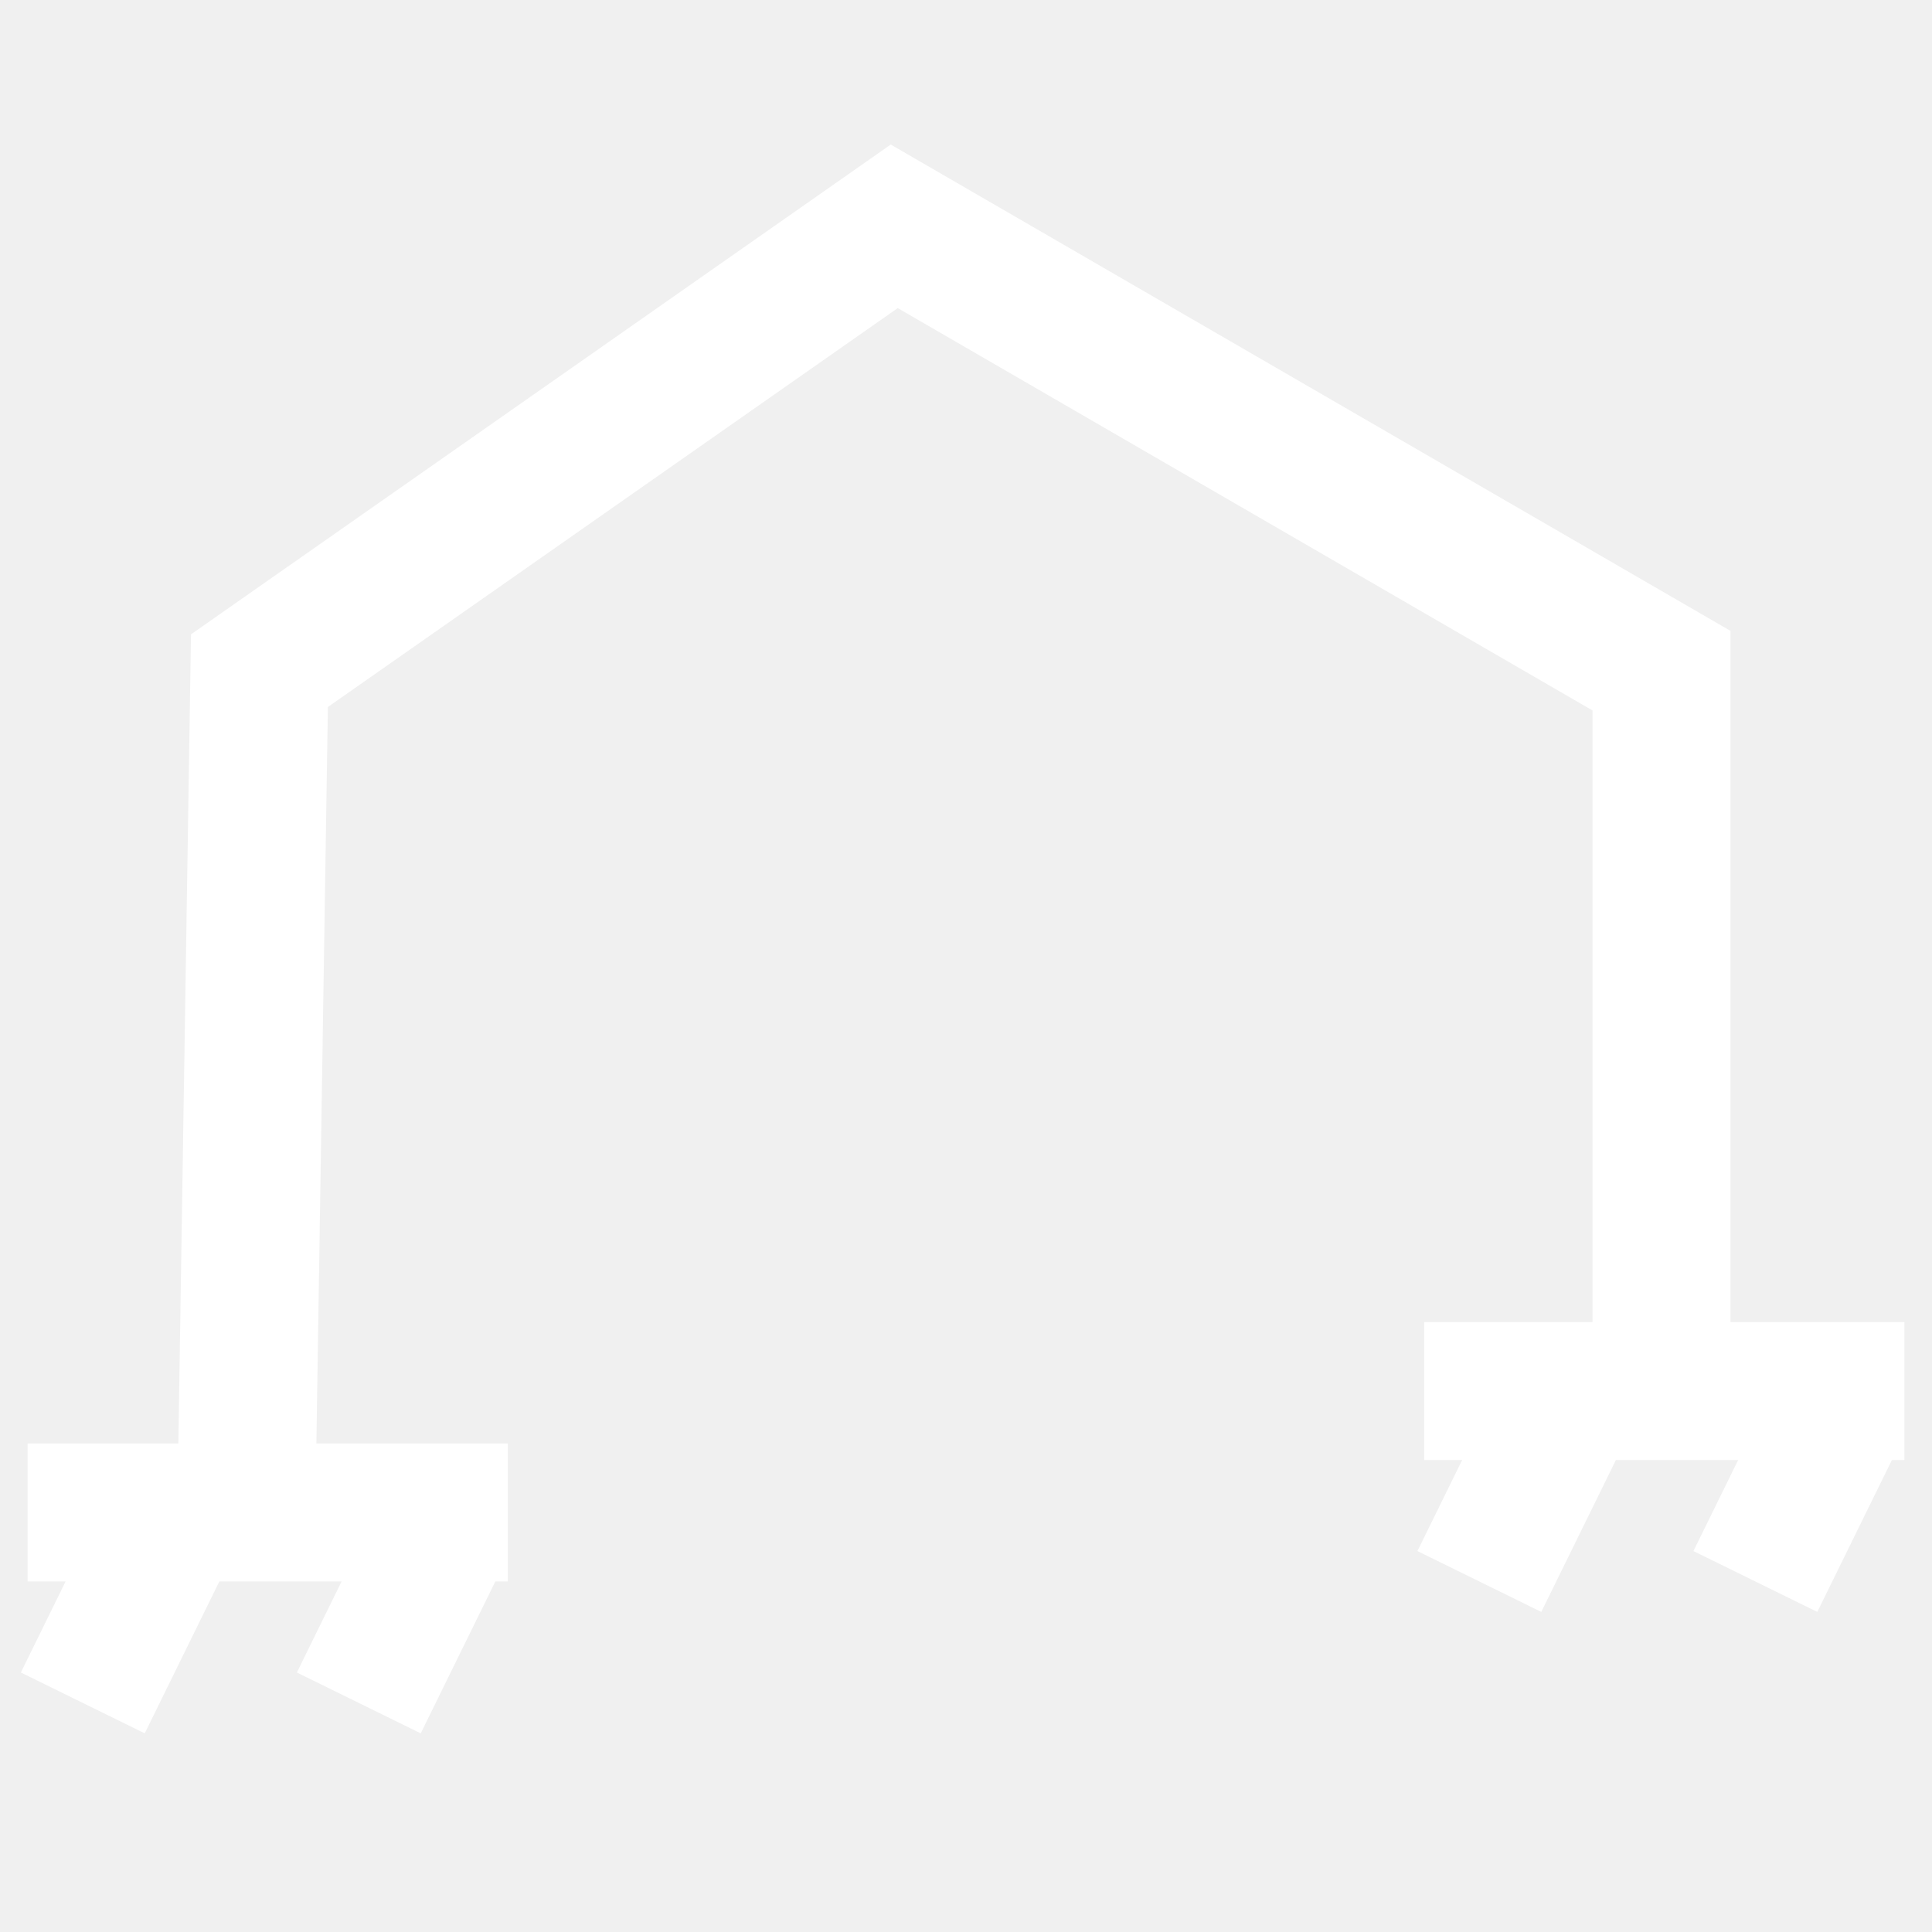
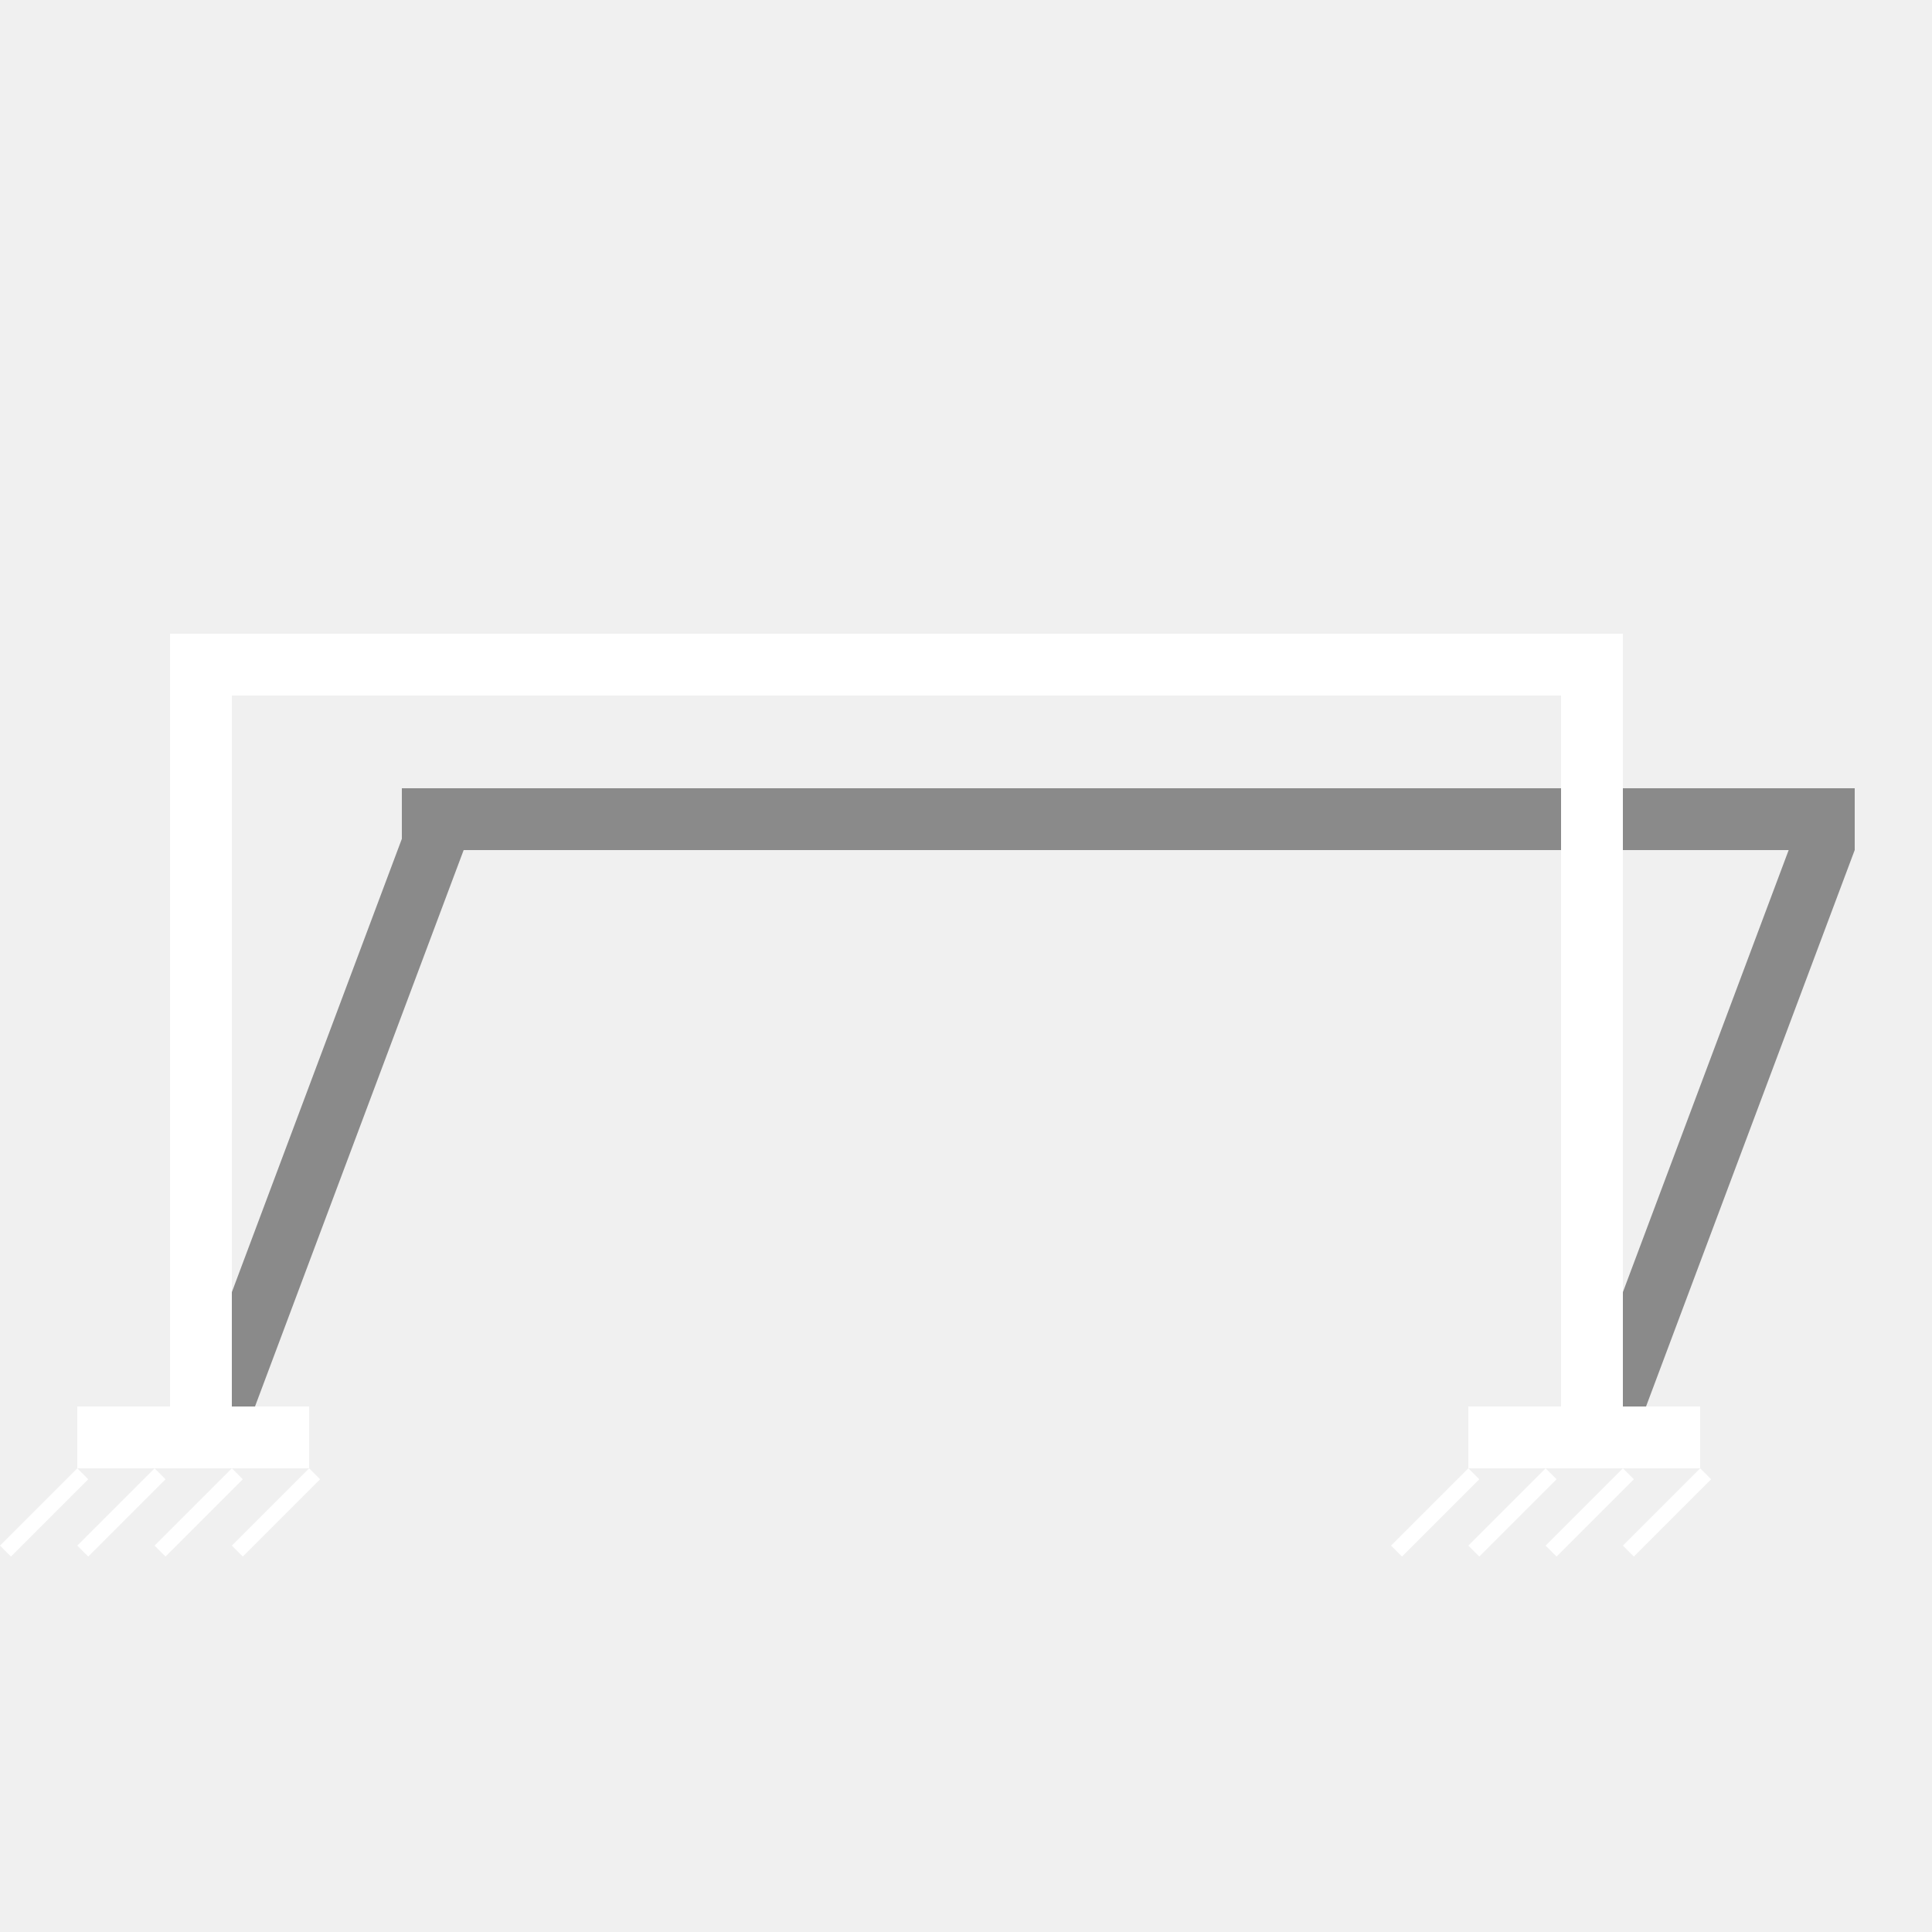
- <svg xmlns="http://www.w3.org/2000/svg" width="350" height="350" viewBox="0 0 350 350" fill="none">
-   <path d="M44.5 281.5L47 121.5L162 41L301 121.5V253" stroke="white" stroke-width="25" />
-   <path d="M5 274H92" stroke="white" stroke-width="25" />
-   <path d="M258 252H345" stroke="white" stroke-width="25" />
-   <path d="M79 280L65 308.5" stroke="white" stroke-width="25" />
-   <path d="M332 258L318 286.5" stroke="white" stroke-width="25" />
-   <path d="M29 280L15 308.5" stroke="white" stroke-width="25" />
-   <path d="M282 258L268 286.5" stroke="white" stroke-width="25" />
+ <svg xmlns="http://www.w3.org/2000/svg" width="25" height="25" viewBox="0 0 25 25" fill="none">
+   <line x1="1.071" y1="19.071" x2="0.071" y2="20.071" stroke="white" stroke-width="0.2" />
+   <line x1="19.071" y1="19.071" x2="18.071" y2="20.071" stroke="white" stroke-width="0.2" />
+   <line x1="2.071" y1="19.071" x2="1.071" y2="20.071" stroke="white" stroke-width="0.2" />
+   <line x1="20.071" y1="19.071" x2="19.071" y2="20.071" stroke="white" stroke-width="0.2" />
+   <line x1="3.071" y1="19.071" x2="2.071" y2="20.071" stroke="white" stroke-width="0.2" />
+   <line x1="21.071" y1="19.071" x2="20.071" y2="20.071" stroke="white" stroke-width="0.2" />
+   <line x1="4.071" y1="19.071" x2="3.071" y2="20.071" stroke="white" stroke-width="0.2" />
+   <line x1="22.071" y1="19.071" x2="21.071" y2="20.071" stroke="white" stroke-width="0.2" />
+   <line x1="2.625" y1="18.86" x2="5.625" y2="10.86" stroke="#8A8A8A" stroke-width="0.8" />
+   <line x1="20.625" y1="18.86" x2="23.625" y2="10.86" stroke="#8A8A8A" stroke-width="0.8" />
+   <line x1="5.2" y1="10.6" x2="24" y2="10.6" stroke="#8A8A8A" stroke-width="0.8" />
+   <line x1="1" y1="18.6" x2="4" y2="18.6" stroke="white" stroke-width="0.8" />
+   <line x1="19" y1="18.6" x2="22" y2="18.6" stroke="white" stroke-width="0.8" />
+   <line x1="2.6" y1="19" x2="2.6" y2="9" stroke="white" stroke-width="0.8" />
+   <line x1="20.6" y1="19" x2="20.6" y2="9" stroke="white" stroke-width="0.8" />
+   <line x1="2.2" y1="8.6" x2="21" y2="8.6" stroke="white" stroke-width="0.8" />
</svg>
